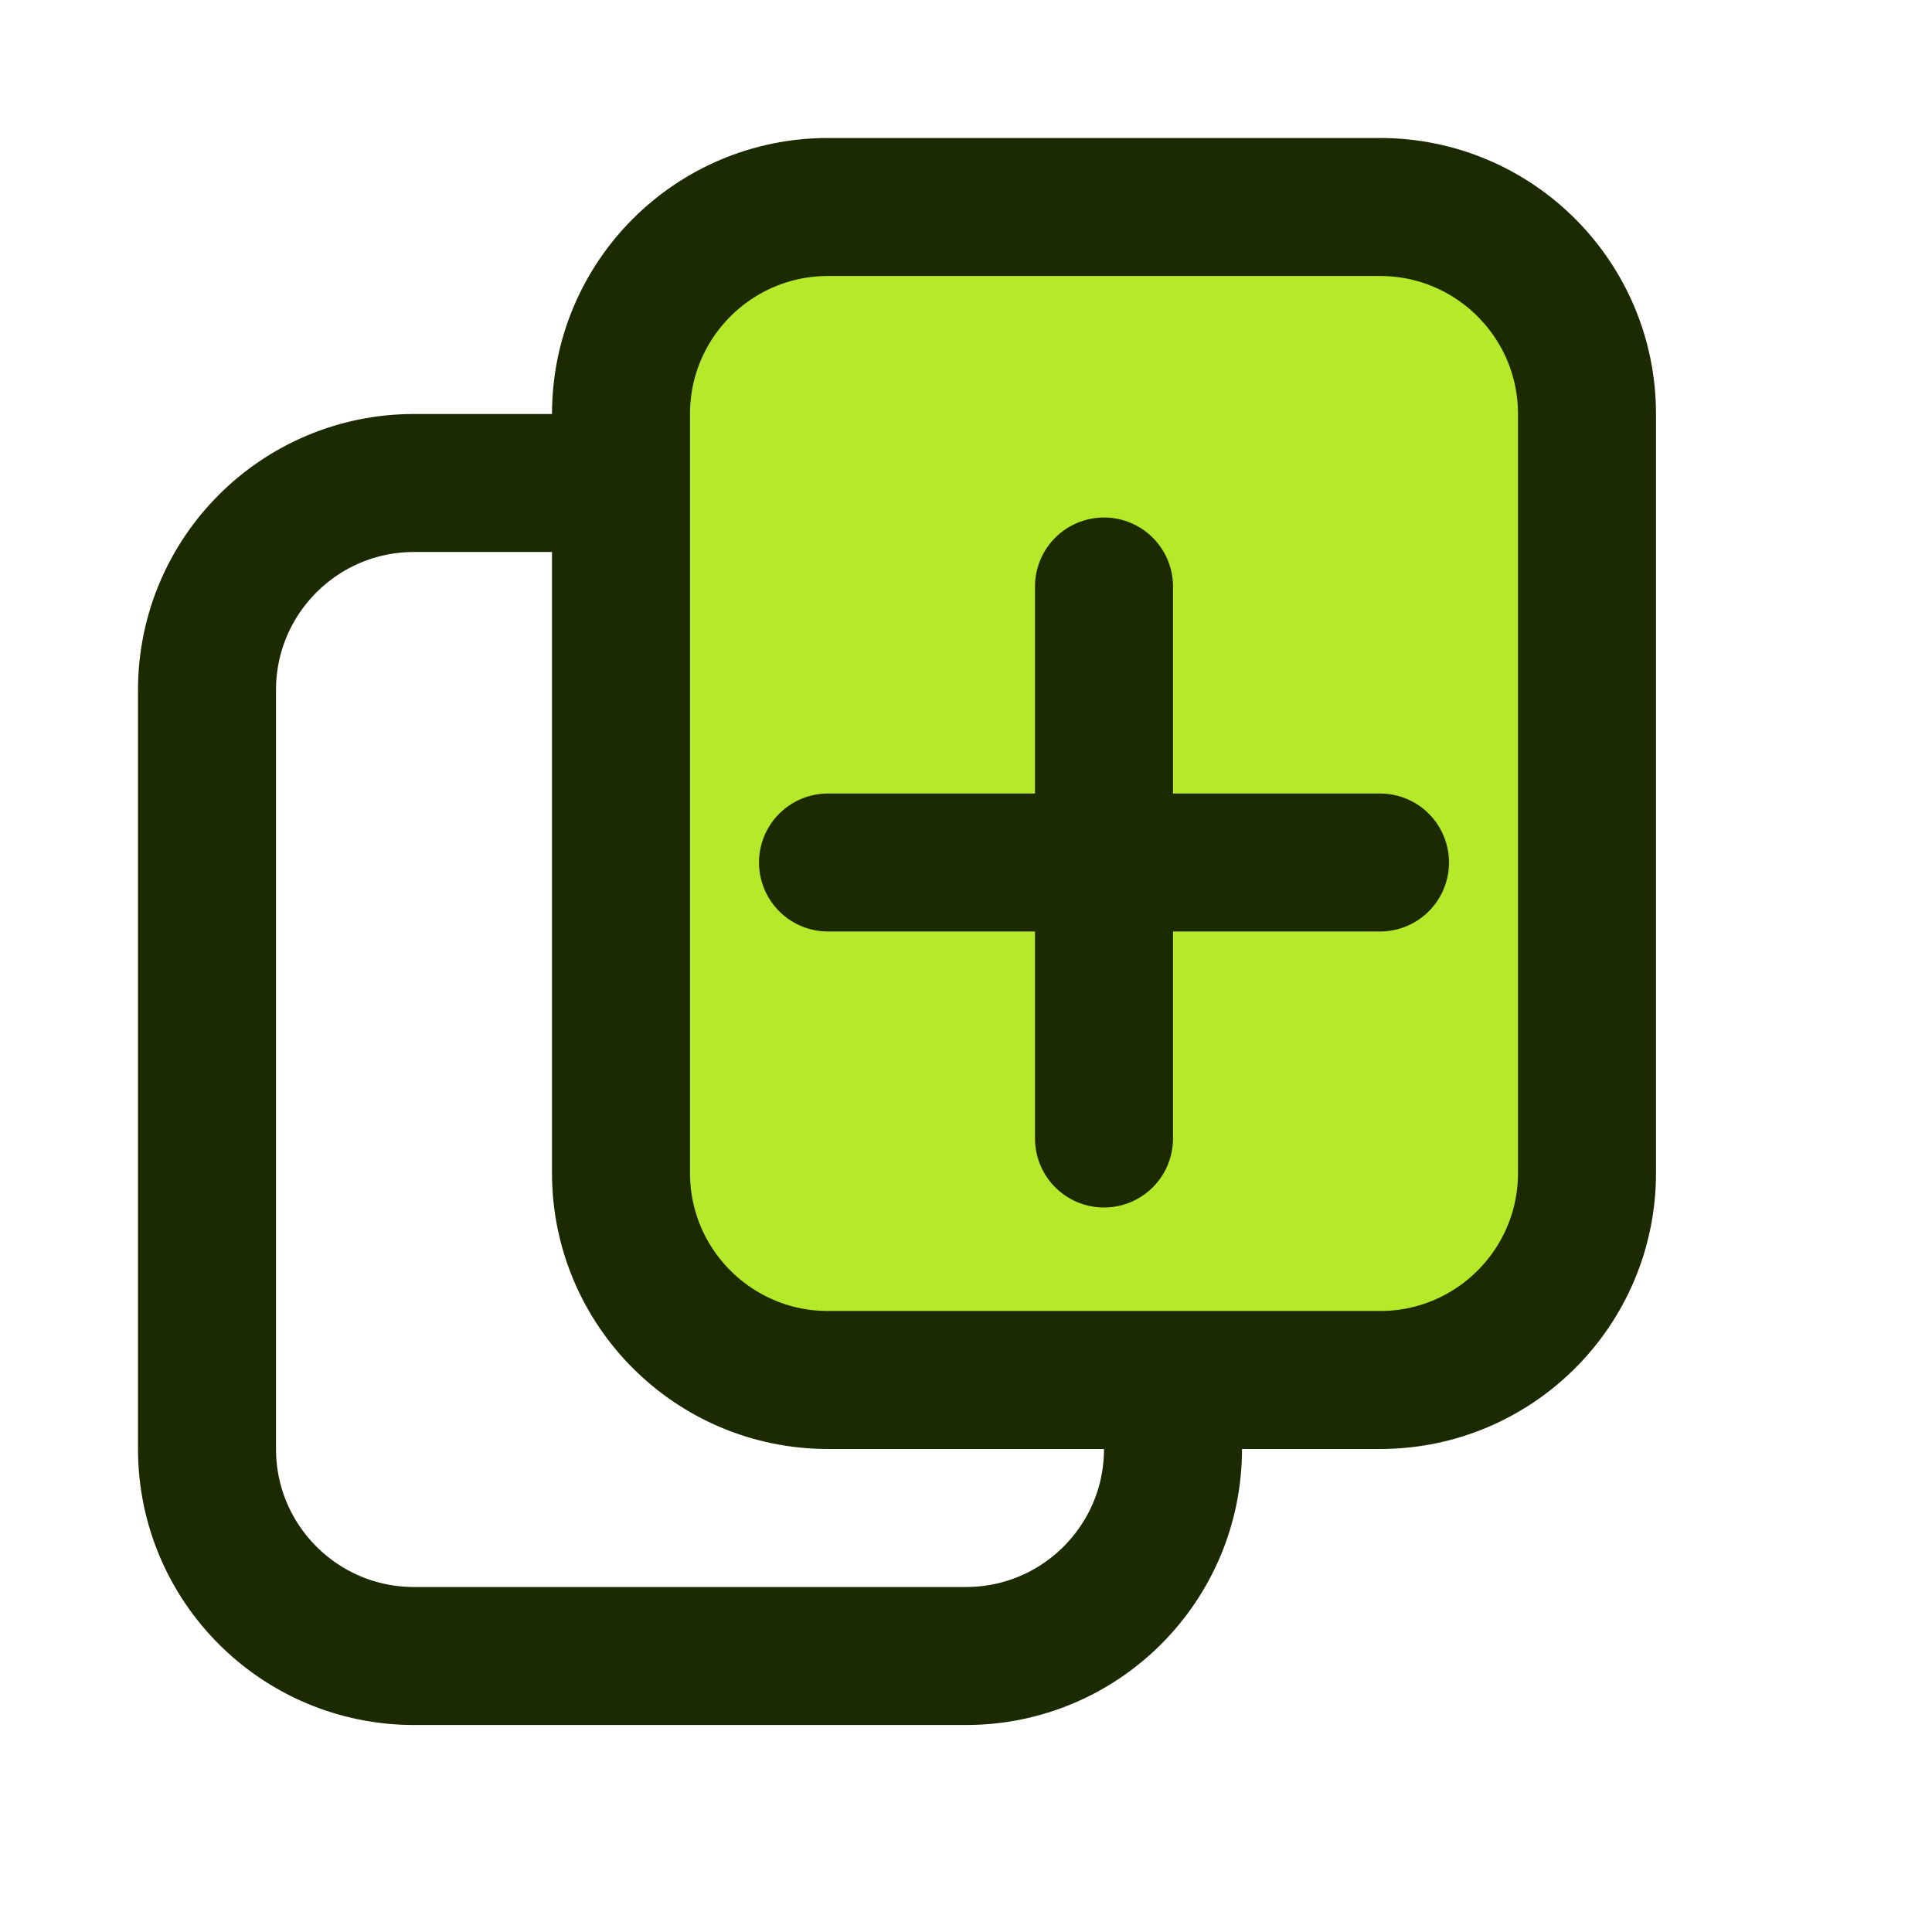
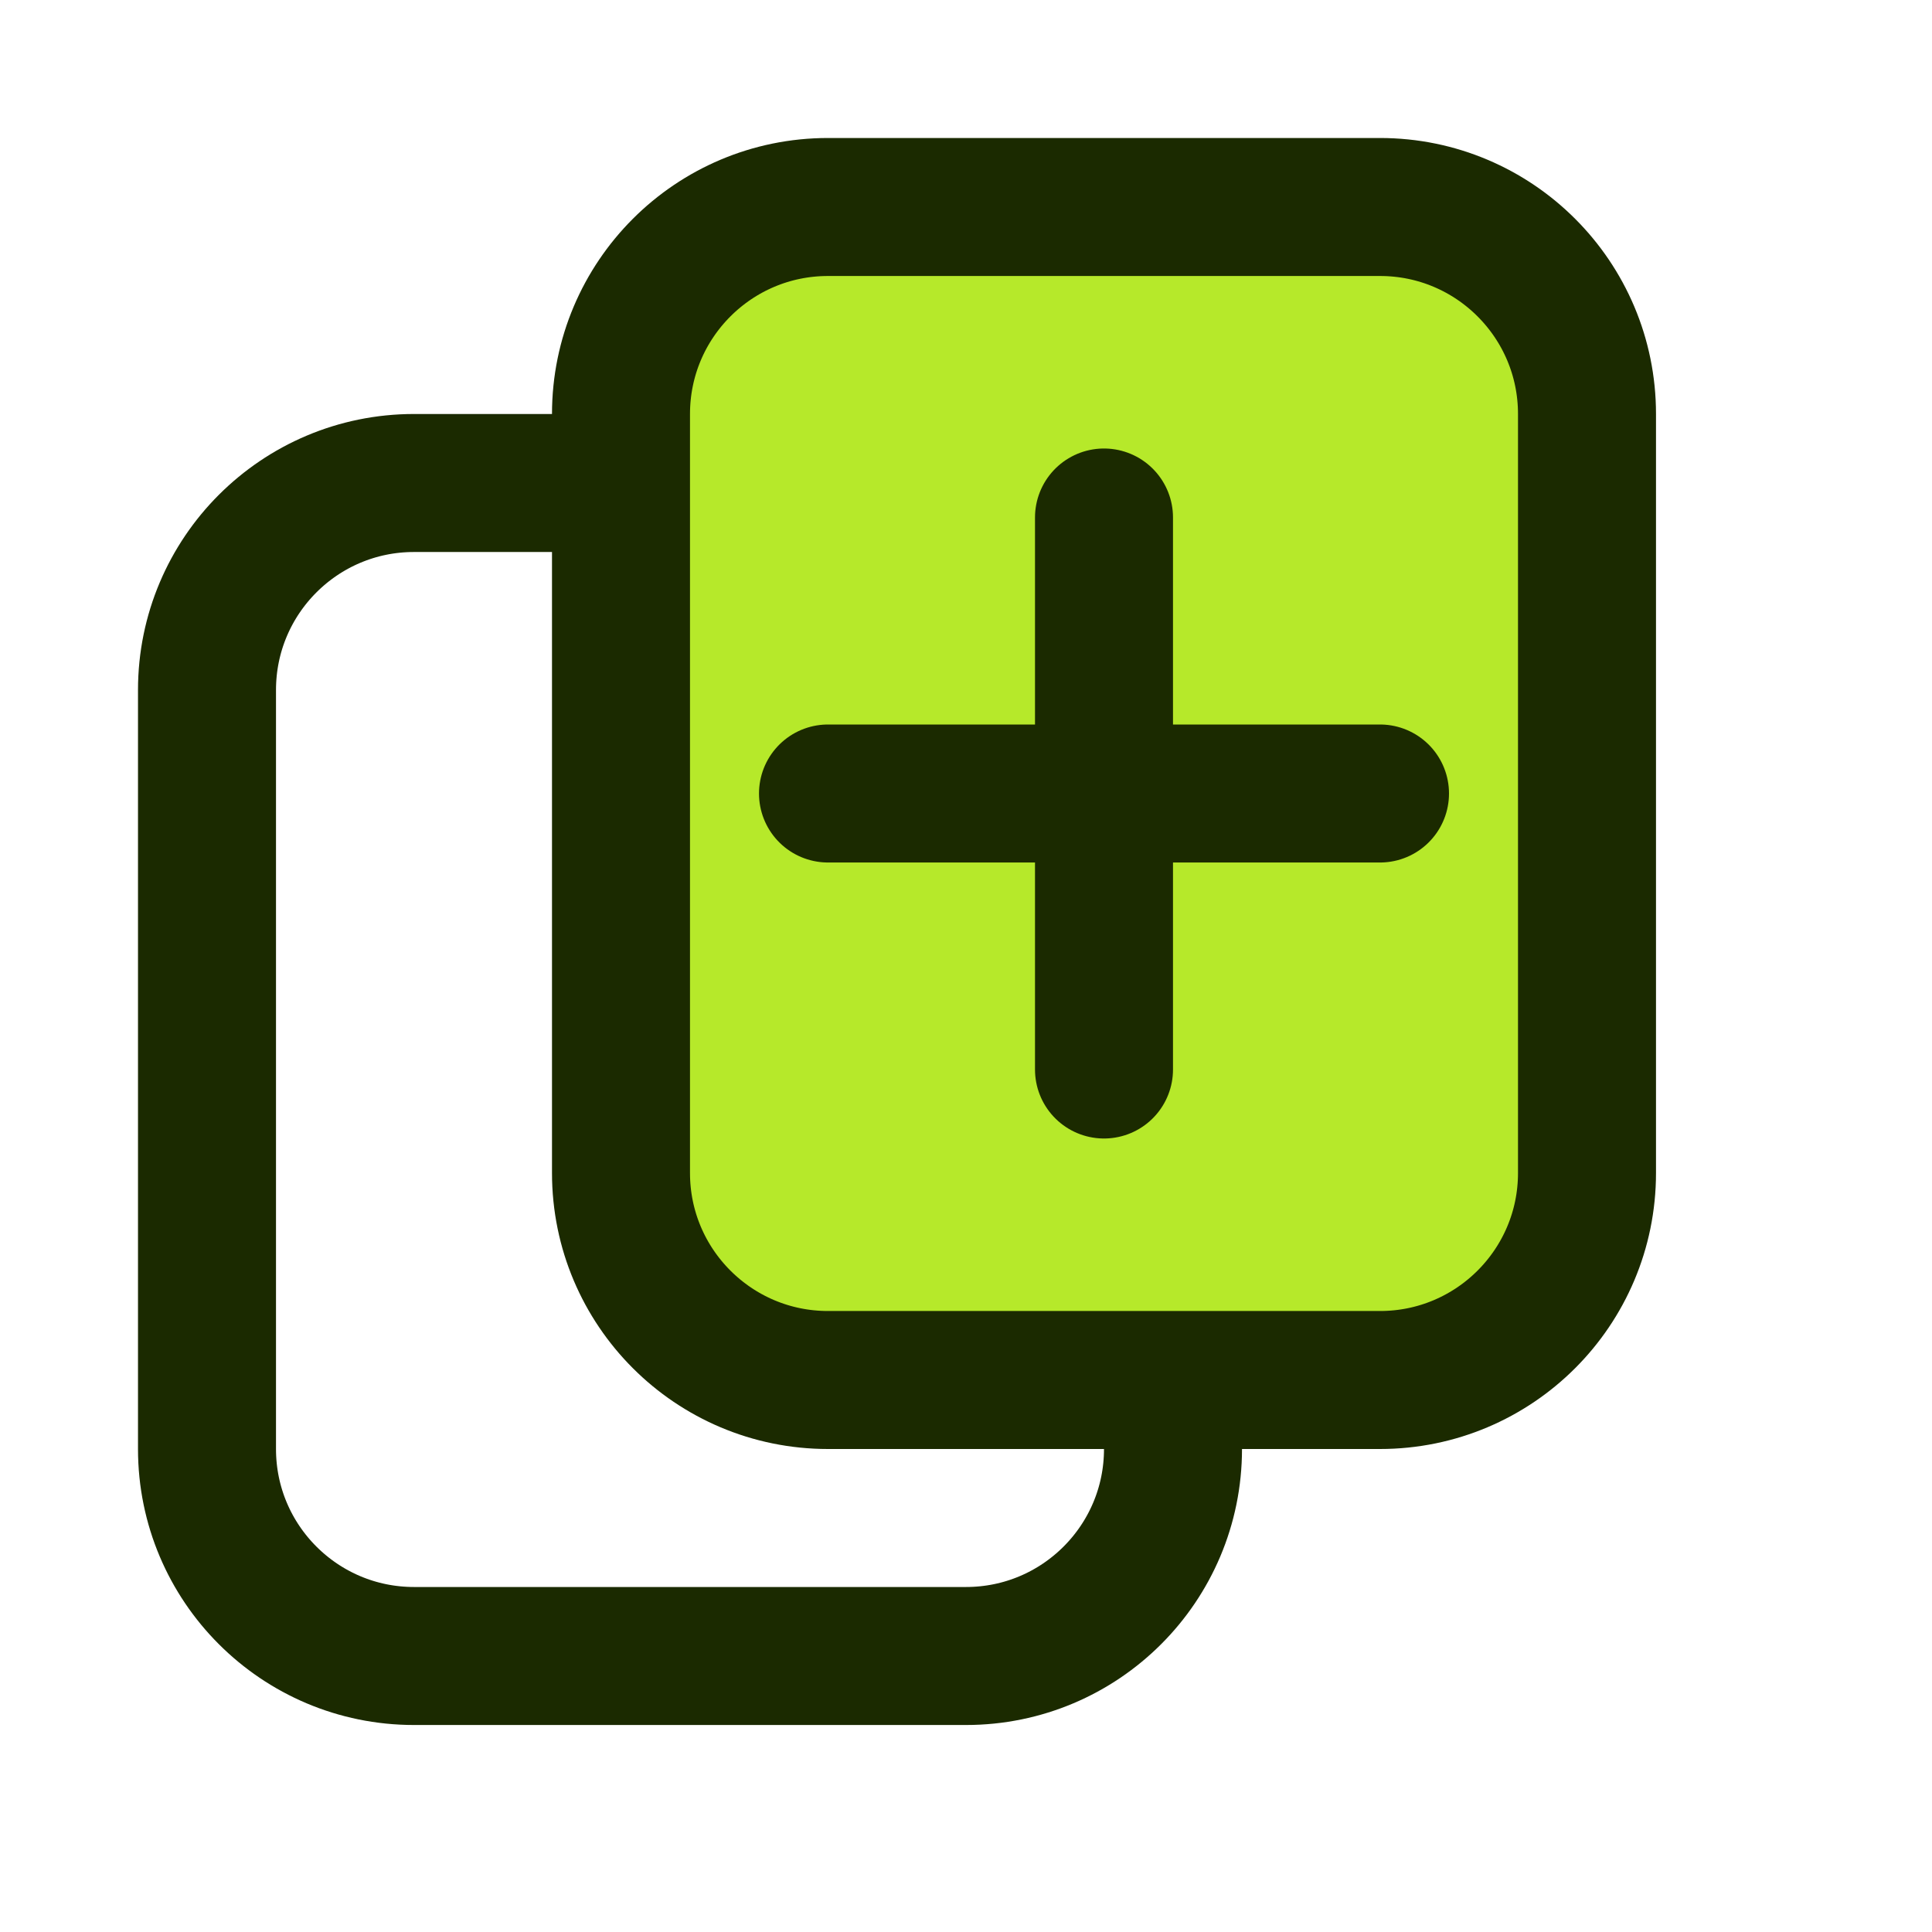
- <svg xmlns="http://www.w3.org/2000/svg" width="28" height="28" viewBox="0 0 28 28" fill="none" stroke="#1B2A00" stroke-width="2" stroke-linecap="round">
-   <rect x="3" y="7" width="14" height="17" rx="3" />
-   <rect x="9" y="3" width="14" height="17" rx="3" fill="#B6E92A" />
-   <path d="M16 8.5v8M12 12.5h8" />
+ <svg xmlns="http://www.w3.org/2000/svg" width="28" height="28" viewBox="0 0 28 28" fill="none">
+   <path d="M6 7H14C15.657 7 17 8.343 17 10V21C17 22.657 15.657 24 14 24H6C4.343 24 3 22.657 3 21V10C3 8.343 4.343 7 6 7Z" stroke-width="2" stroke-linecap="round" stroke="#1B2A00" />
+   <path d="M20 3H12C10.343 3 9 4.343 9 6V17C9 18.657 10.343 20 12 20H20C21.657 20 23 18.657 23 17V6C23 4.343 21.657 3 20 3Z" fill="#B6E92A" stroke-width="2" stroke-linecap="round" stroke="#1B2A00" />
+   <path d="M16 7.5V15.5M12 11.5H20" stroke-width="2" stroke-linecap="round" stroke="#1B2A00" />
</svg>
